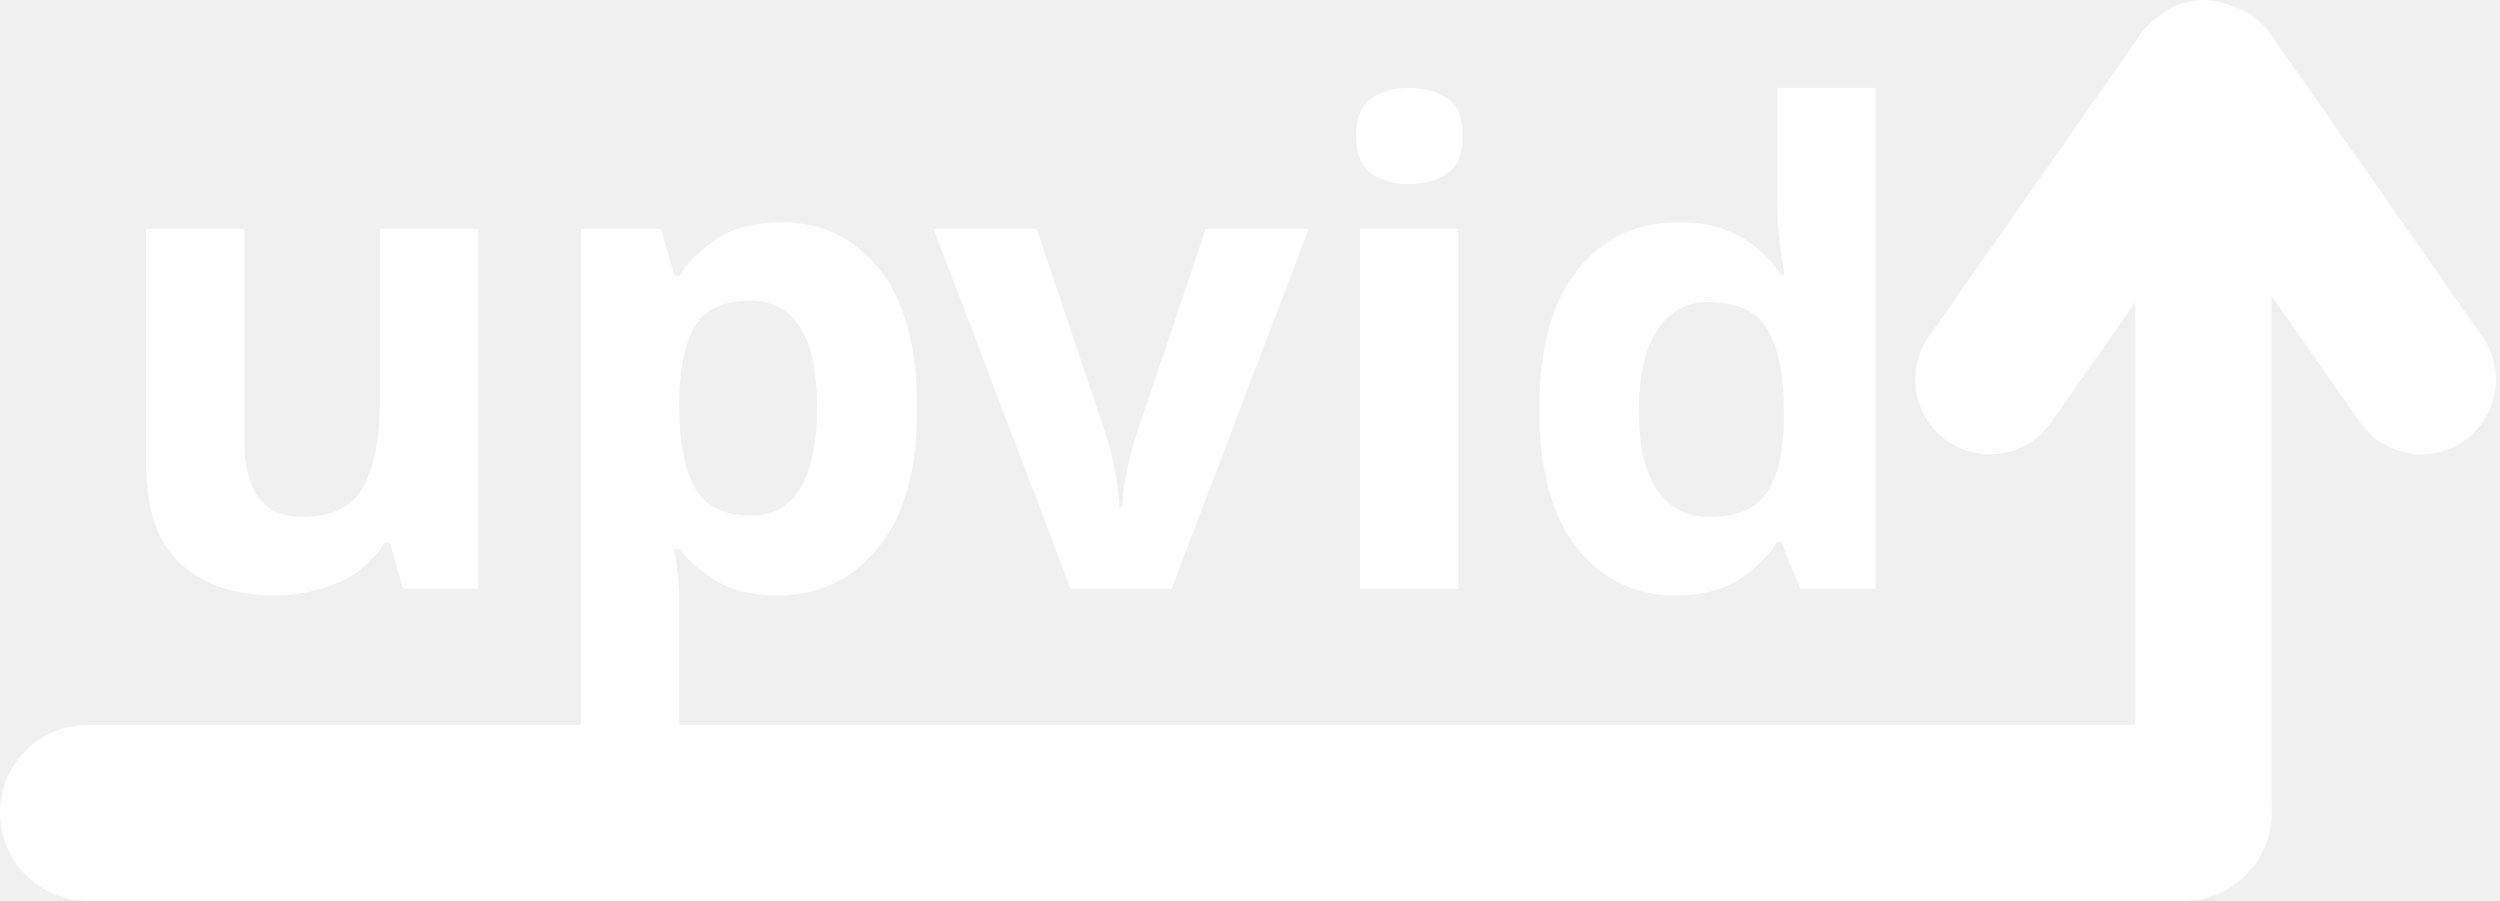
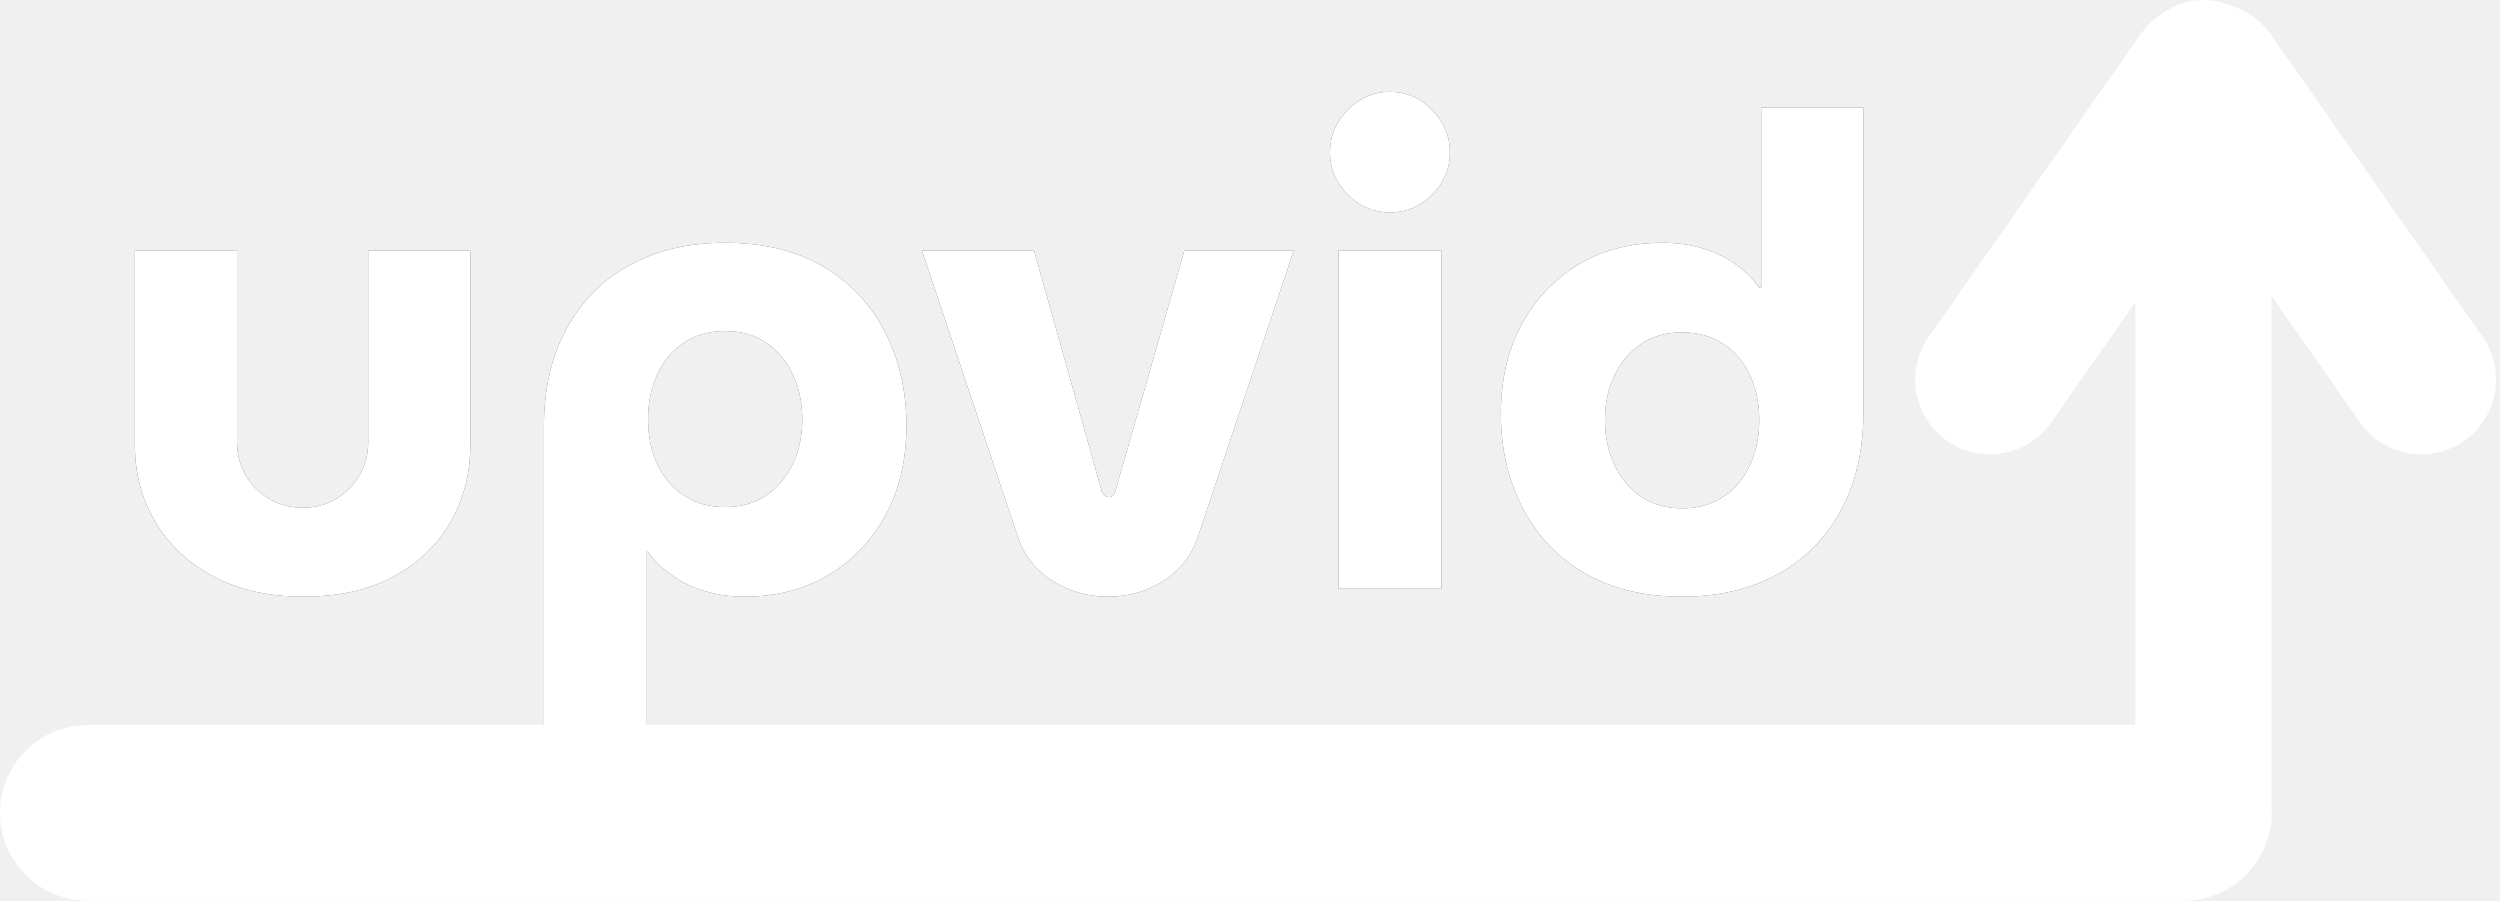
- <svg xmlns="http://www.w3.org/2000/svg" width="569px" height="205px" viewBox="0 0 569 205" version="1.1">
+ <svg xmlns="http://www.w3.org/2000/svg" xmlns:xlink="http://www.w3.org/1999/xlink" width="569px" height="205px" viewBox="0 0 569 205" version="1.1">
+   <defs>
+     <path d="M69.1,173.8 C61.2,173.8 54.375,172.275 48.625,169.225 C42.875,166.175 38.45,162.025 35.35,156.775 C32.25,151.525 30.7,145.7 30.7,139.3 L30.7,95.05 L53.95,95.05 L53.95,138.7 C53.95,141.4 54.6,143.875 55.9,146.125 C57.2,148.375 58.975,150.175 61.225,151.525 C63.475,152.875 66.05,153.55 68.95,153.55 C71.75,153.55 74.275,152.875 76.525,151.525 C78.775,150.175 80.55,148.375 81.85,146.125 C83.15,143.875 83.8,141.4 83.8,138.7 L83.8,95.05 L107.05,95.05 L107.05,139.3 C107.05,145.7 105.55,151.525 102.55,156.775 C99.55,162.025 95.225,166.175 89.575,169.225 C83.925,172.275 77.1,173.8 69.1,173.8 Z M165.05,93.25 C171.55,93.25 177.325,94.25 182.375,96.25 C187.425,98.25 191.725,101.125 195.275,104.875 C198.825,108.625 201.55,113.05 203.45,118.15 C205.35,123.25 206.3,128.8 206.3,134.8 C206.3,142.6 204.725,149.4 201.575,155.2 C198.425,161 194.1,165.55 188.6,168.85 C183.1,172.15 176.7,173.8 169.4,173.8 C166.3,173.8 163.375,173.4 160.625,172.6 C157.875,171.8 155.375,170.625 153.125,169.075 C150.875,167.525 149,165.7 147.5,163.6 L147.05,163.6 L147.05,204.55 L123.8,204.55 L123.8,134.95 C123.8,126.55 125.5,119.2 128.9,112.9 C132.3,106.6 137.1,101.75 143.3,98.35 C149.5,94.95 156.75,93.25 165.05,93.25 Z M165.05,113.35 C161.45,113.35 158.325,114.225 155.675,115.975 C153.025,117.725 151,120.125 149.6,123.175 C148.2,126.225 147.5,129.65 147.5,133.45 C147.5,137.25 148.2,140.65 149.6,143.65 C151,146.65 153.025,149.025 155.675,150.775 C158.325,152.525 161.45,153.4 165.05,153.4 C168.65,153.4 171.75,152.525 174.35,150.775 C176.95,149.025 178.975,146.65 180.425,143.65 C181.875,140.65 182.6,137.25 182.6,133.45 C182.6,129.65 181.875,126.225 180.425,123.175 C178.975,120.125 176.95,117.725 174.35,115.975 C171.75,114.225 168.65,113.35 165.05,113.35 Z M252.15,173.8 C247.55,173.8 243.35,172.6 239.55,170.2 C235.75,167.8 233.15,164.55 231.75,160.45 L209.85,95.05 L235.35,95.05 L250.8,149.95 C251,150.35 251.225,150.65 251.475,150.85 C251.725,151.05 252,151.15 252.3,151.15 C252.7,151.15 253.025,151.05 253.275,150.85 C253.525,150.65 253.7,150.35 253.8,149.95 L269.55,95.05 L294.45,95.05 L272.55,160.45 C271.15,164.55 268.575,167.8 264.825,170.2 C261.075,172.6 256.85,173.8 252.15,173.8 Z M304.65,172 L304.65,95.05 L328.05,95.05 L328.05,172 L304.65,172 Z M316.35,86.35 C312.65,86.35 309.45,85 306.75,82.3 C304.05,79.6 302.7,76.4 302.7,72.7 C302.7,69 304.05,65.775 306.75,63.025 C309.45,60.275 312.65,58.9 316.35,58.9 C320.05,58.9 323.25,60.275 325.95,63.025 C328.65,65.775 330,69 330,72.7 C330,76.4 328.65,79.6 325.95,82.3 C323.25,85 320.05,86.35 316.35,86.35 Z M382.85,173.8 C376.35,173.8 370.575,172.8 365.525,170.8 C360.475,168.8 356.175,165.925 352.625,162.175 C349.075,158.425 346.35,154 344.45,148.9 C342.55,143.8 341.6,138.25 341.6,132.25 C341.6,124.45 343.175,117.65 346.325,111.85 C349.475,106.05 353.8,101.5 359.3,98.2 C364.8,94.9 371.2,93.25 378.5,93.25 C381.6,93.25 384.525,93.65 387.275,94.45 C390.025,95.25 392.525,96.425 394.775,97.975 C397.025,99.525 398.9,101.35 400.4,103.45 L400.85,103.45 L400.85,62.5 L424.1,62.5 L424.1,132.1 C424.1,140.5 422.4,147.85 419,154.15 C415.6,160.45 410.8,165.3 404.6,168.7 C398.4,172.1 391.15,173.8 382.85,173.8 Z M382.85,153.7 C386.45,153.7 389.575,152.825 392.225,151.075 C394.875,149.325 396.9,146.925 398.3,143.875 C399.7,140.825 400.4,137.4 400.4,133.6 C400.4,129.8 399.7,126.4 398.3,123.4 C396.9,120.4 394.875,118.025 392.225,116.275 C389.575,114.525 386.45,113.65 382.85,113.65 C379.25,113.65 376.15,114.525 373.55,116.275 C370.95,118.025 368.925,120.4 367.475,123.4 C366.025,126.4 365.3,129.8 365.3,133.6 C365.3,137.4 366.025,140.825 367.475,143.875 C368.925,146.925 370.95,149.325 373.55,151.075 C376.15,152.825 379.25,153.7 382.85,153.7 Z" id="path-1" />
+   </defs>
  <g id="Page-1" stroke="none" stroke-width="1" fill="none" fill-rule="evenodd">
-     <g id="Artboard" transform="translate(-20, -36)" fill="#FFFFFF">
+     <g id="White-Upvid-Logo" transform="translate(-20, -36)">
      <g id="Upvid-Logo" transform="translate(20, -2)">
-         <text id="upvid" font-family="MuseoModerno-SemiBold_Bold, MuseoModerno" font-size="150" font-weight="bold">
-           <tspan x="22" y="172">upvid</tspan>
-         </text>
-         <g id="Arrow" transform="translate(0, 31.91923)">
+         <g id="upvid" fill-rule="nonzero">
+           <use fill="#49494A" xlink:href="#path-1" />
+           <use fill="#FFFFFF" xlink:href="#path-1" />
+         </g>
+         <g id="Arrow" transform="translate(0, 31.91923)" fill="#FFFFFF">
          <path d="M510.841,9.751 C518.532,15.136 520.401,25.736 515.016,33.427 L466.835,102.236 C461.45,109.927 450.85,111.796 443.159,106.411 C435.468,101.026 433.599,90.425 438.984,82.734 L487.165,13.926 C492.55,6.235 503.15,4.366 510.841,9.751 Z" id="Rectangle" />
          <path d="M493.159,9.751 C500.85,4.366 511.45,6.235 516.835,13.926 L565.016,82.734 C570.401,90.425 568.532,101.026 560.841,106.411 C553.15,111.796 542.55,109.927 537.165,102.236 L488.984,33.427 C483.599,25.736 485.468,15.136 493.159,9.751 Z" id="Rectangle" />
          <rect id="Rectangle" x="0" y="171.081" width="517" height="40" rx="20" />
          <rect id="Rectangle" x="486" y="6.081" width="31" height="201" rx="15.5" />
        </g>
      </g>
    </g>
  </g>
</svg>
